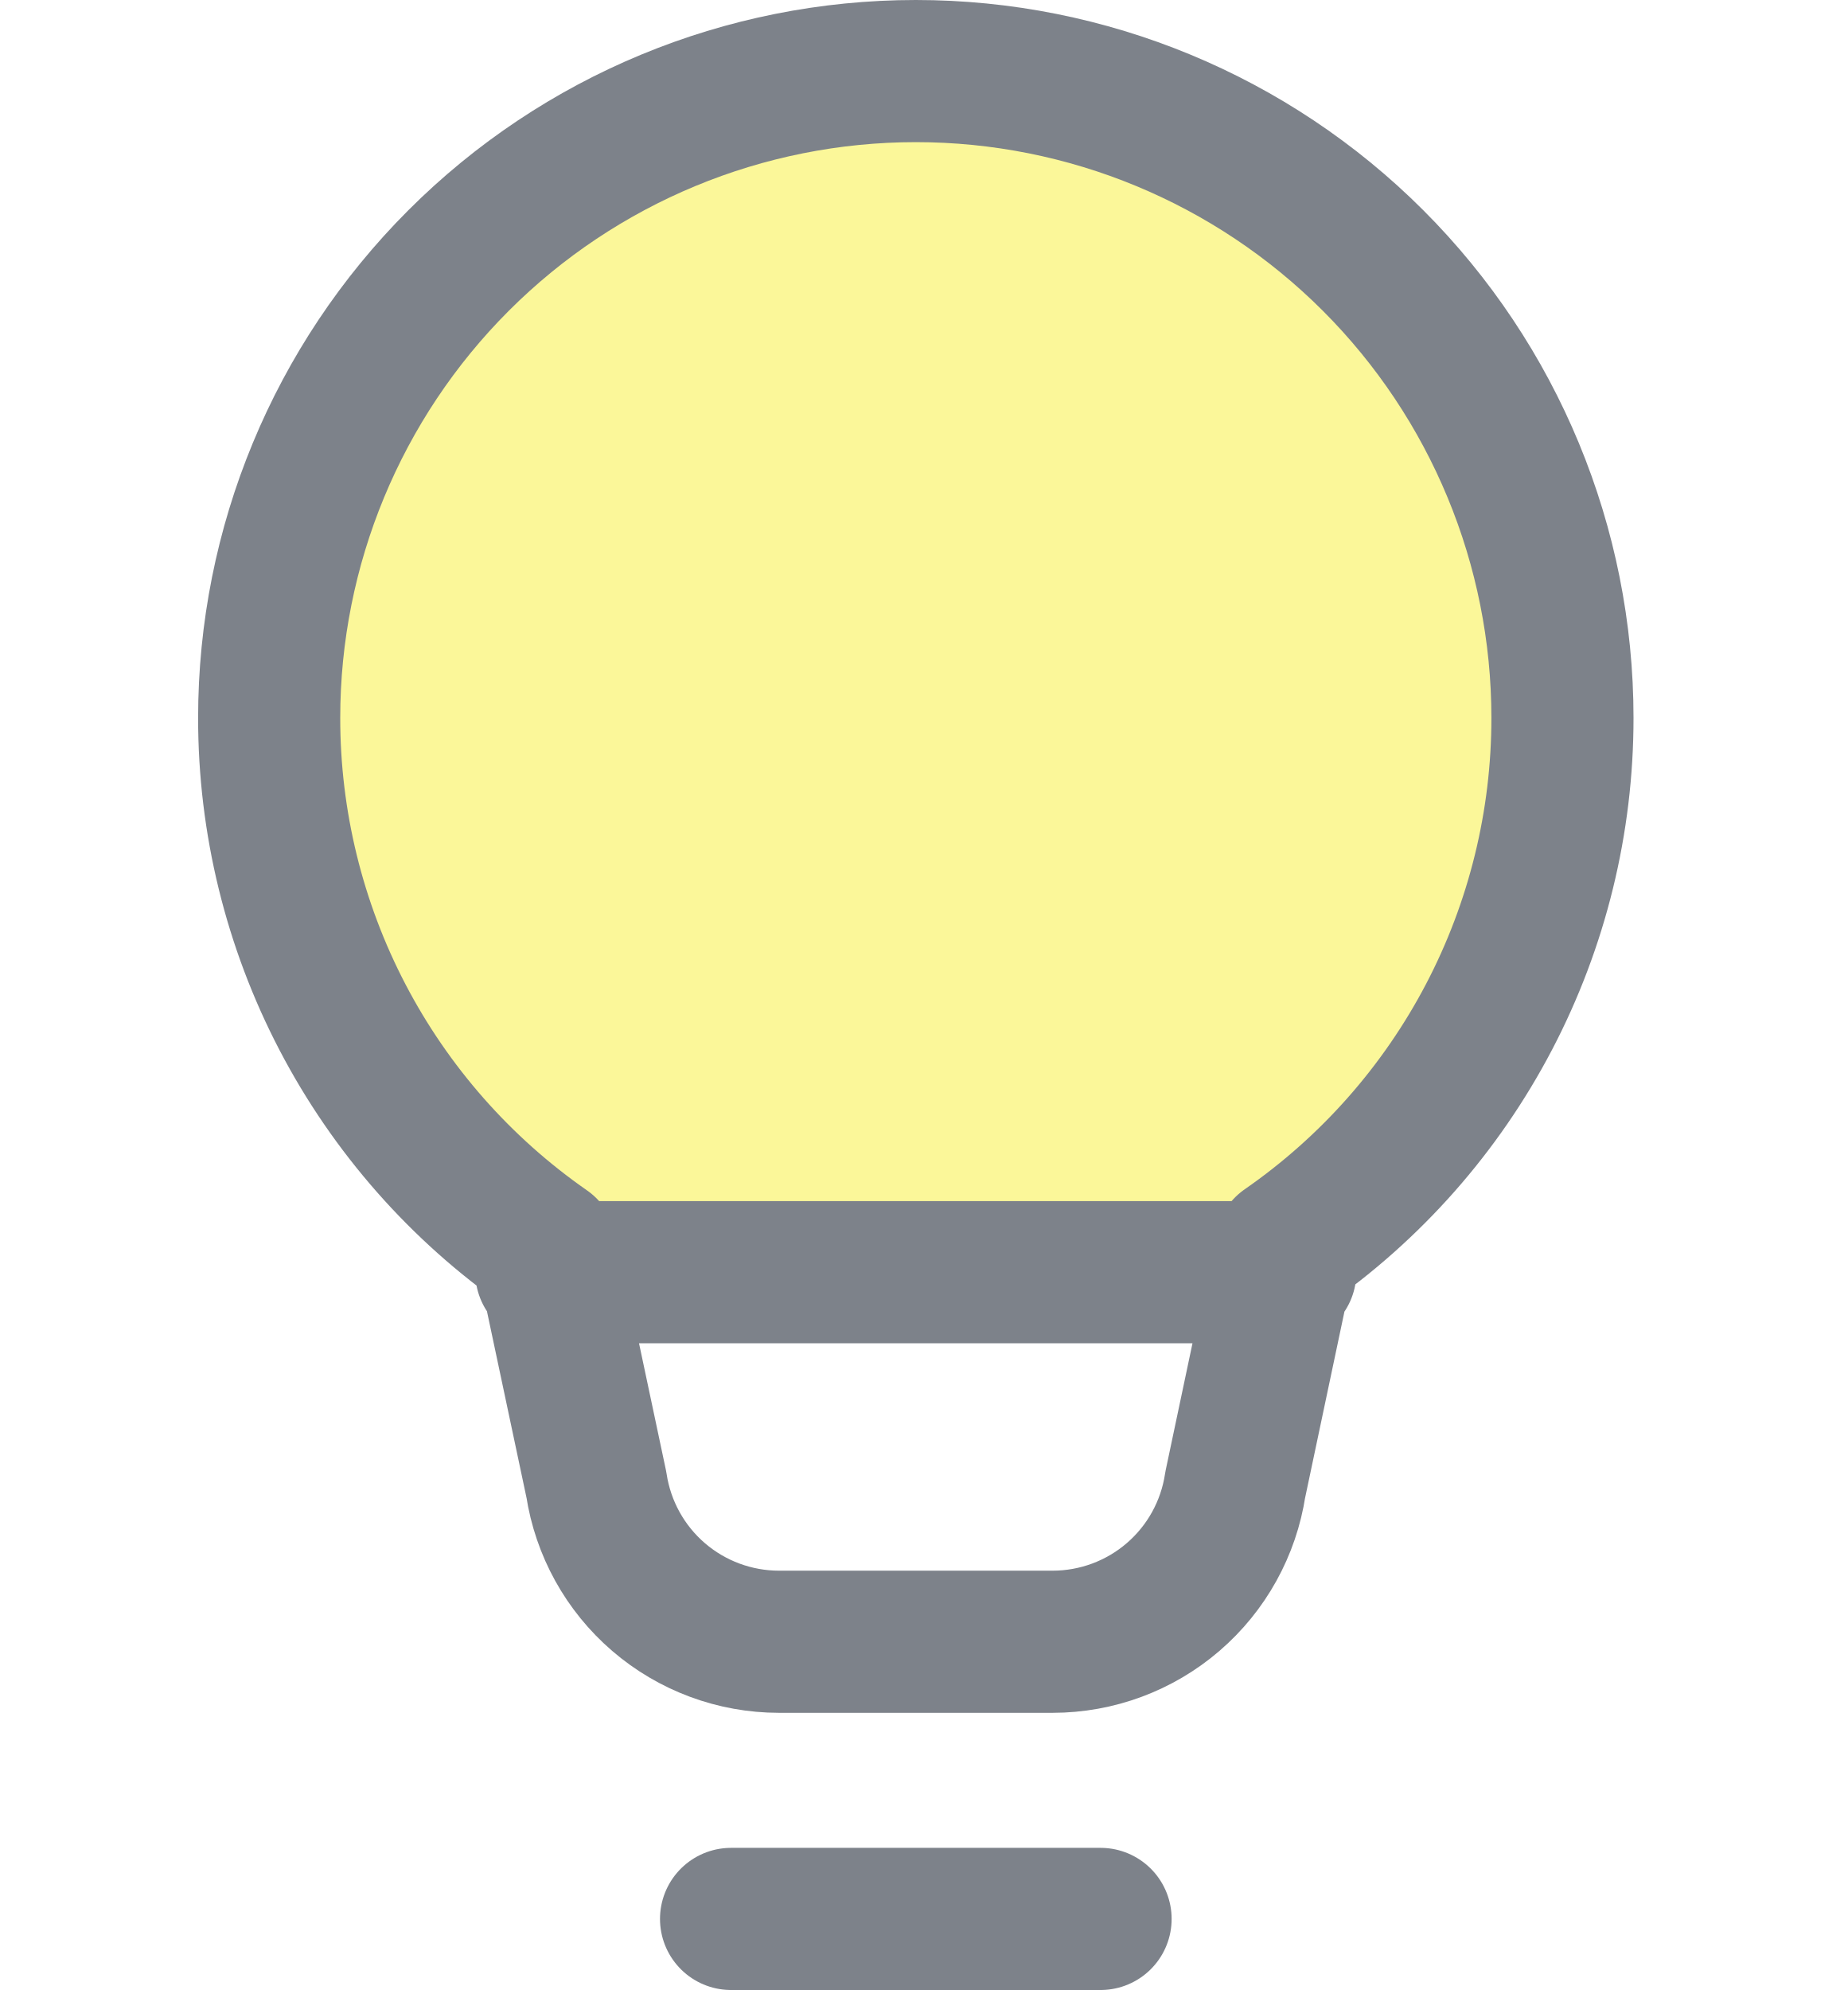
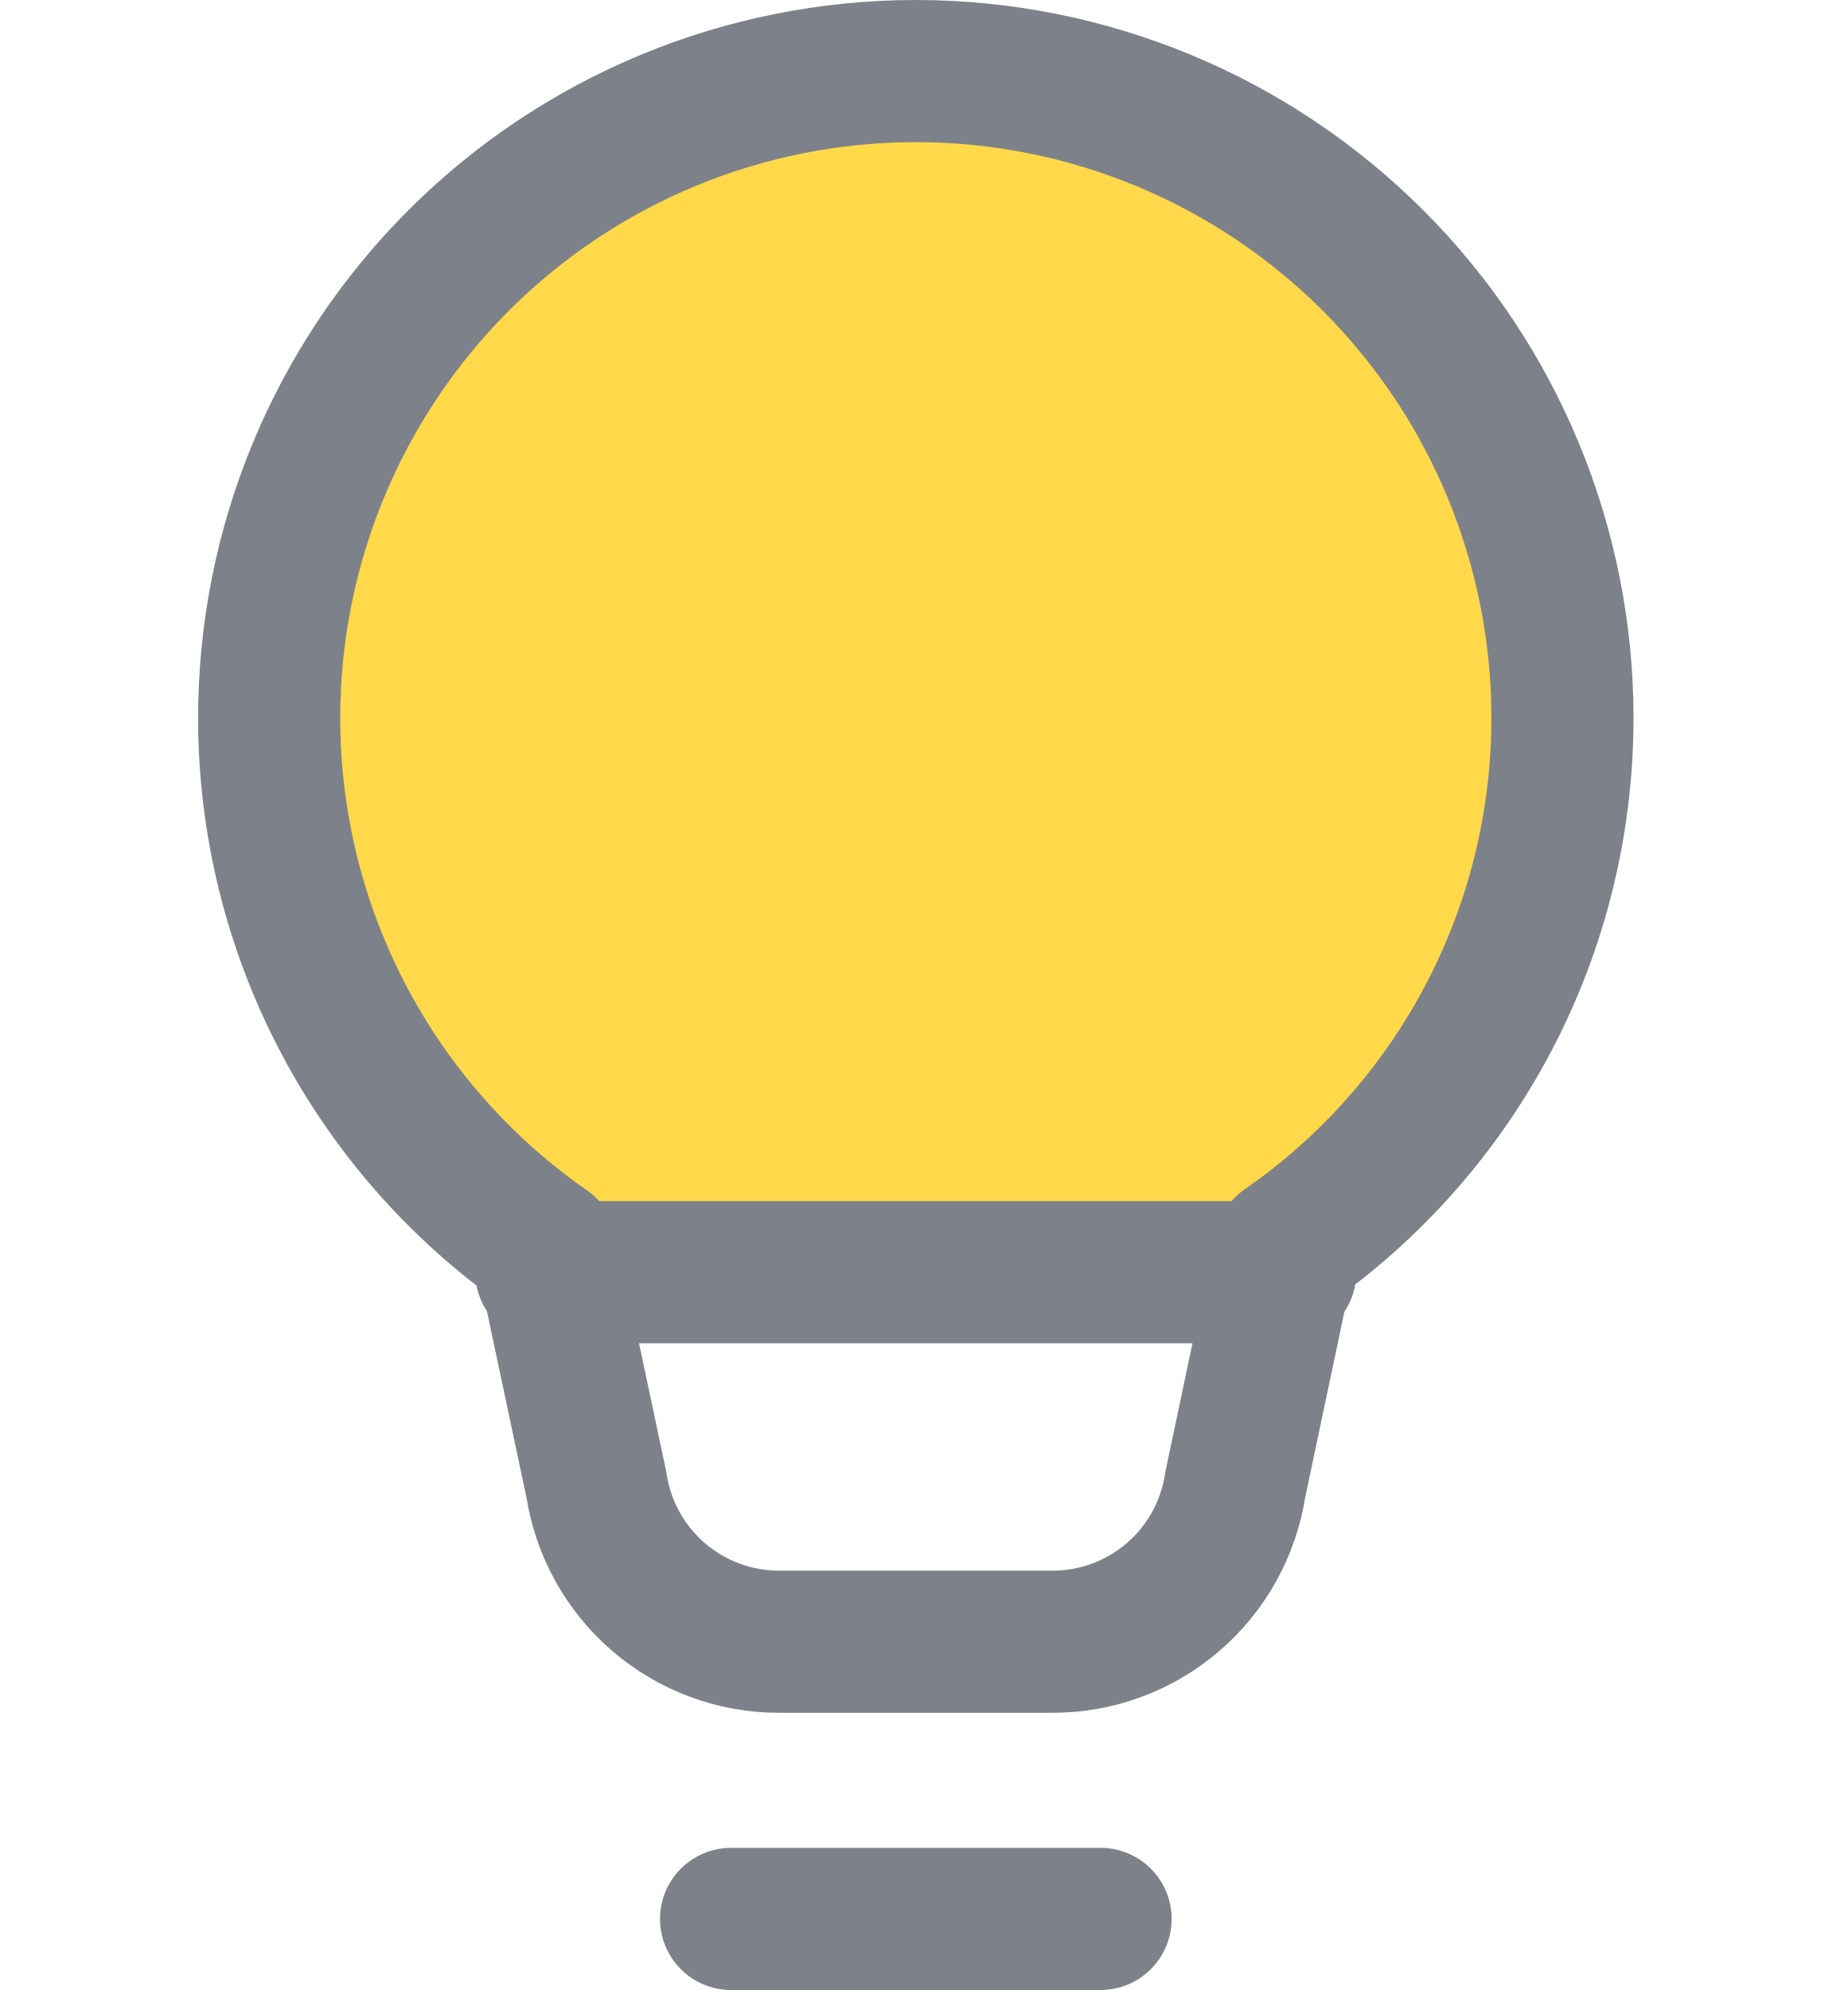
<svg xmlns="http://www.w3.org/2000/svg" width="130" height="140" viewBox="0 0 130 140" fill="none">
-   <ellipse cx="67.5" cy="50" rx="46.5" ry="42" fill="#FBF799" />
+   <ellipse cx="67.5" cy="50" rx="46.5" ry="42" fill="#FFD949" />
  <path d="M38.44 89.5H90.44M51.44 135H77.44H51.44ZM18.94 50.5C18.94 38.433 23.734 26.86 32.267 18.327C40.8 9.794 52.373 5 64.44 5C76.508 5 88.081 9.794 96.614 18.327C105.147 26.86 109.94 38.433 109.94 50.5C109.945 57.826 108.173 65.044 104.777 71.535C101.38 78.026 96.461 83.597 90.44 87.771L86.917 104.45C86.451 107.524 84.898 110.33 82.54 112.357C80.183 114.384 77.176 115.499 74.067 115.5H54.814C51.704 115.499 48.698 114.384 46.34 112.357C43.983 110.33 42.43 107.524 41.963 104.45L38.44 87.843C32.417 83.654 27.498 78.07 24.102 71.567C20.707 65.064 18.936 57.836 18.94 50.5V50.5Z" stroke="#7D828A" stroke-width="10" stroke-linecap="round" stroke-linejoin="round" />
</svg>
